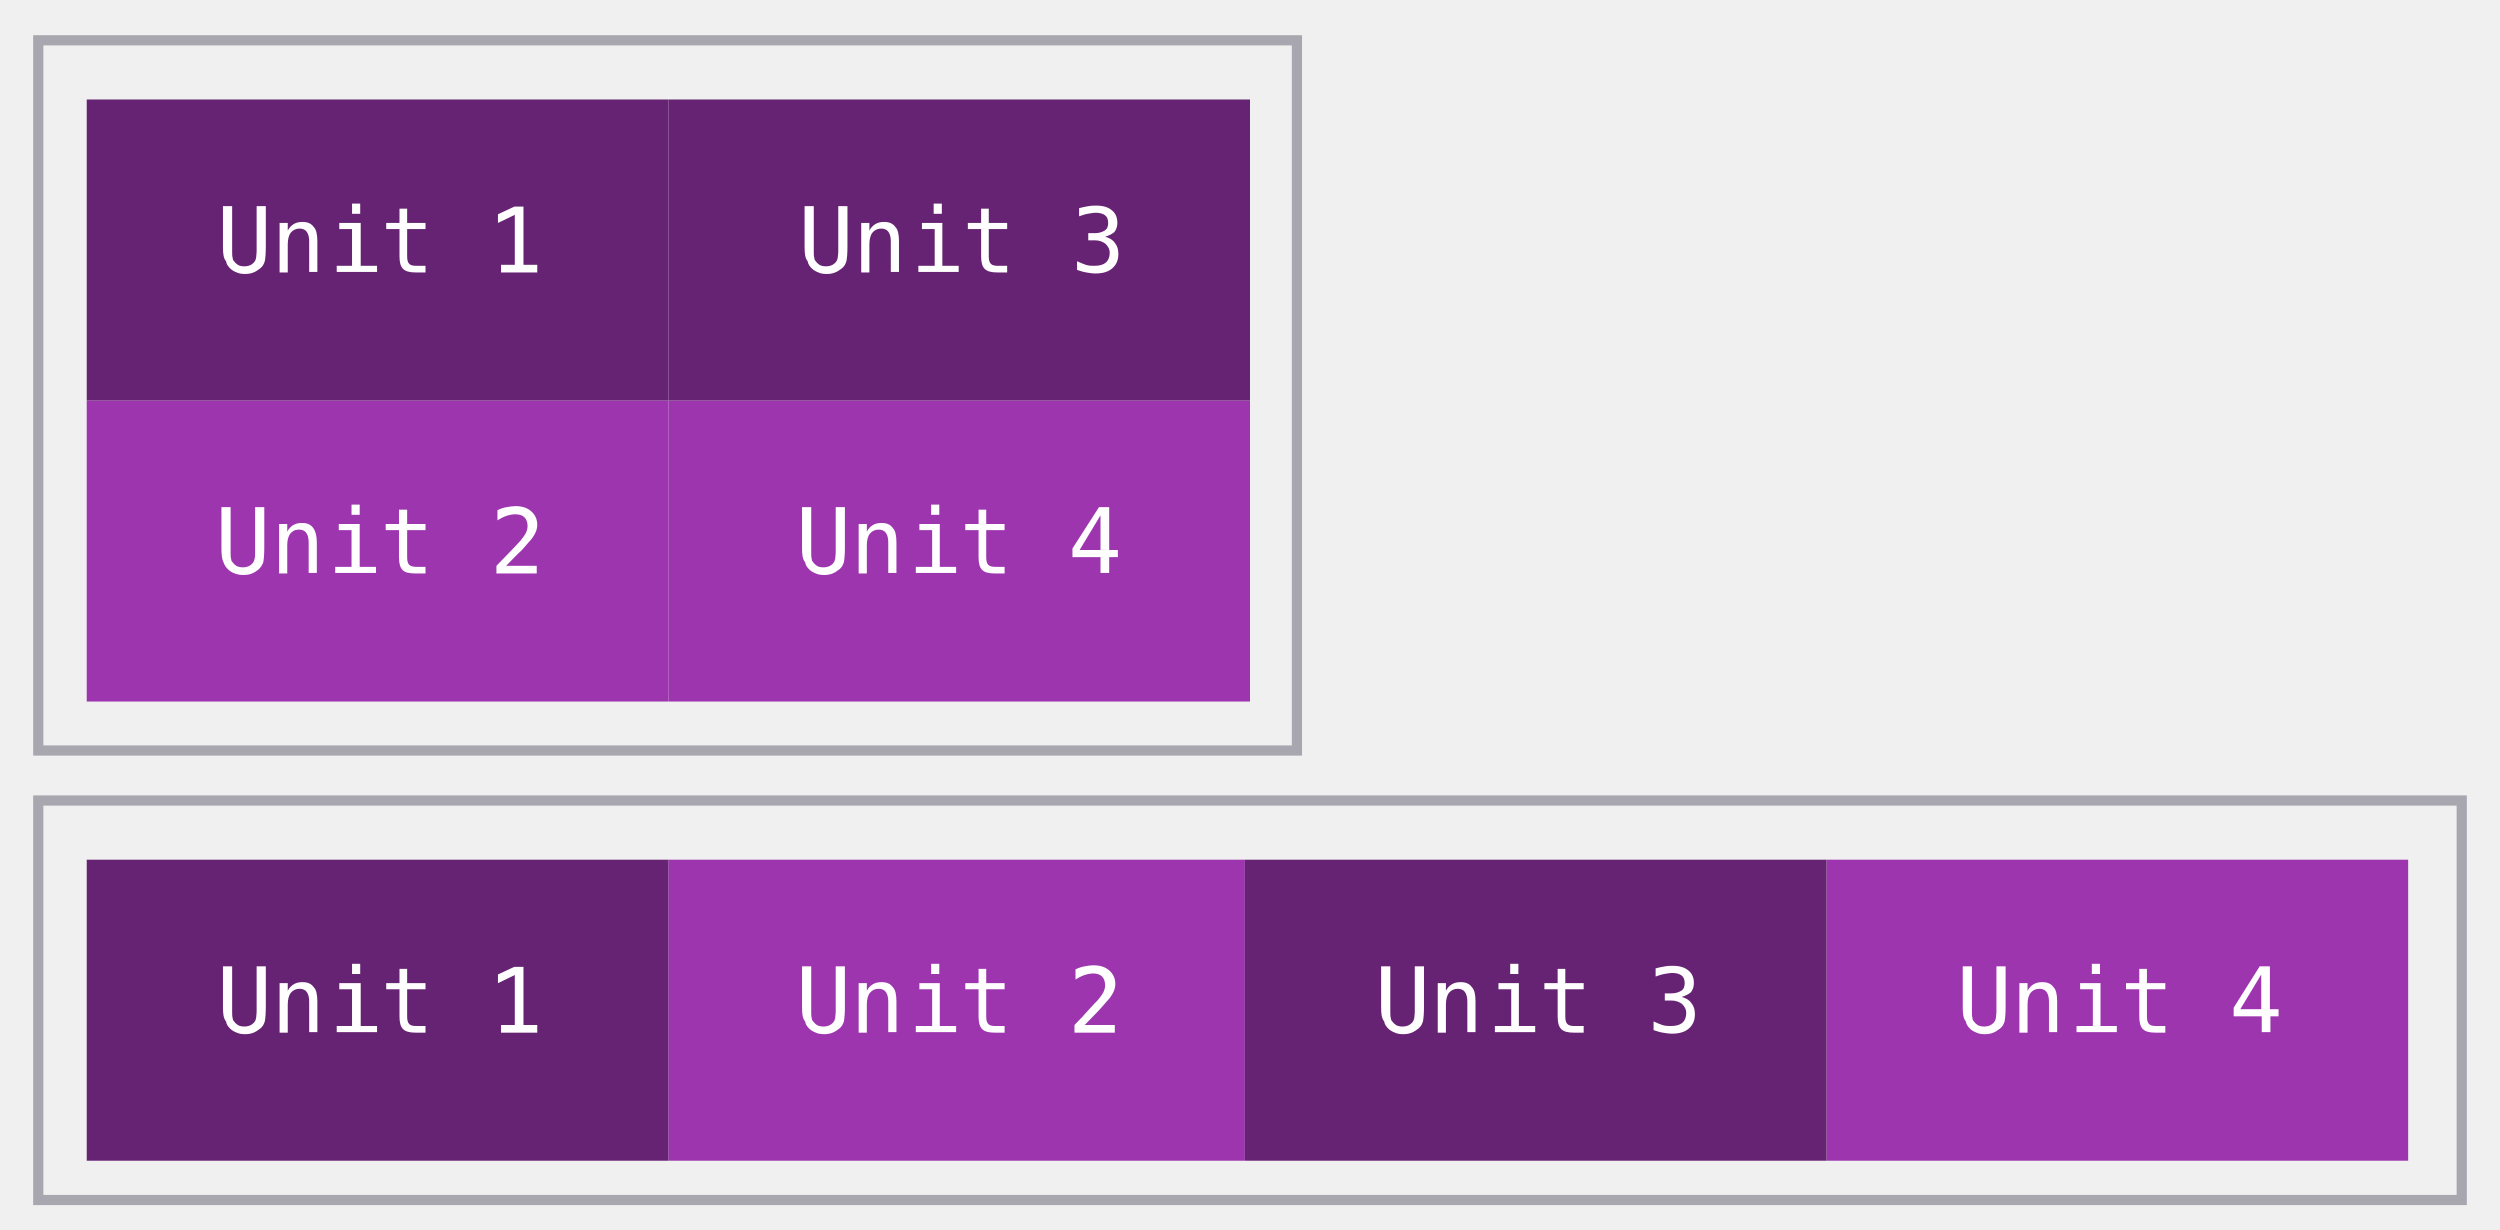
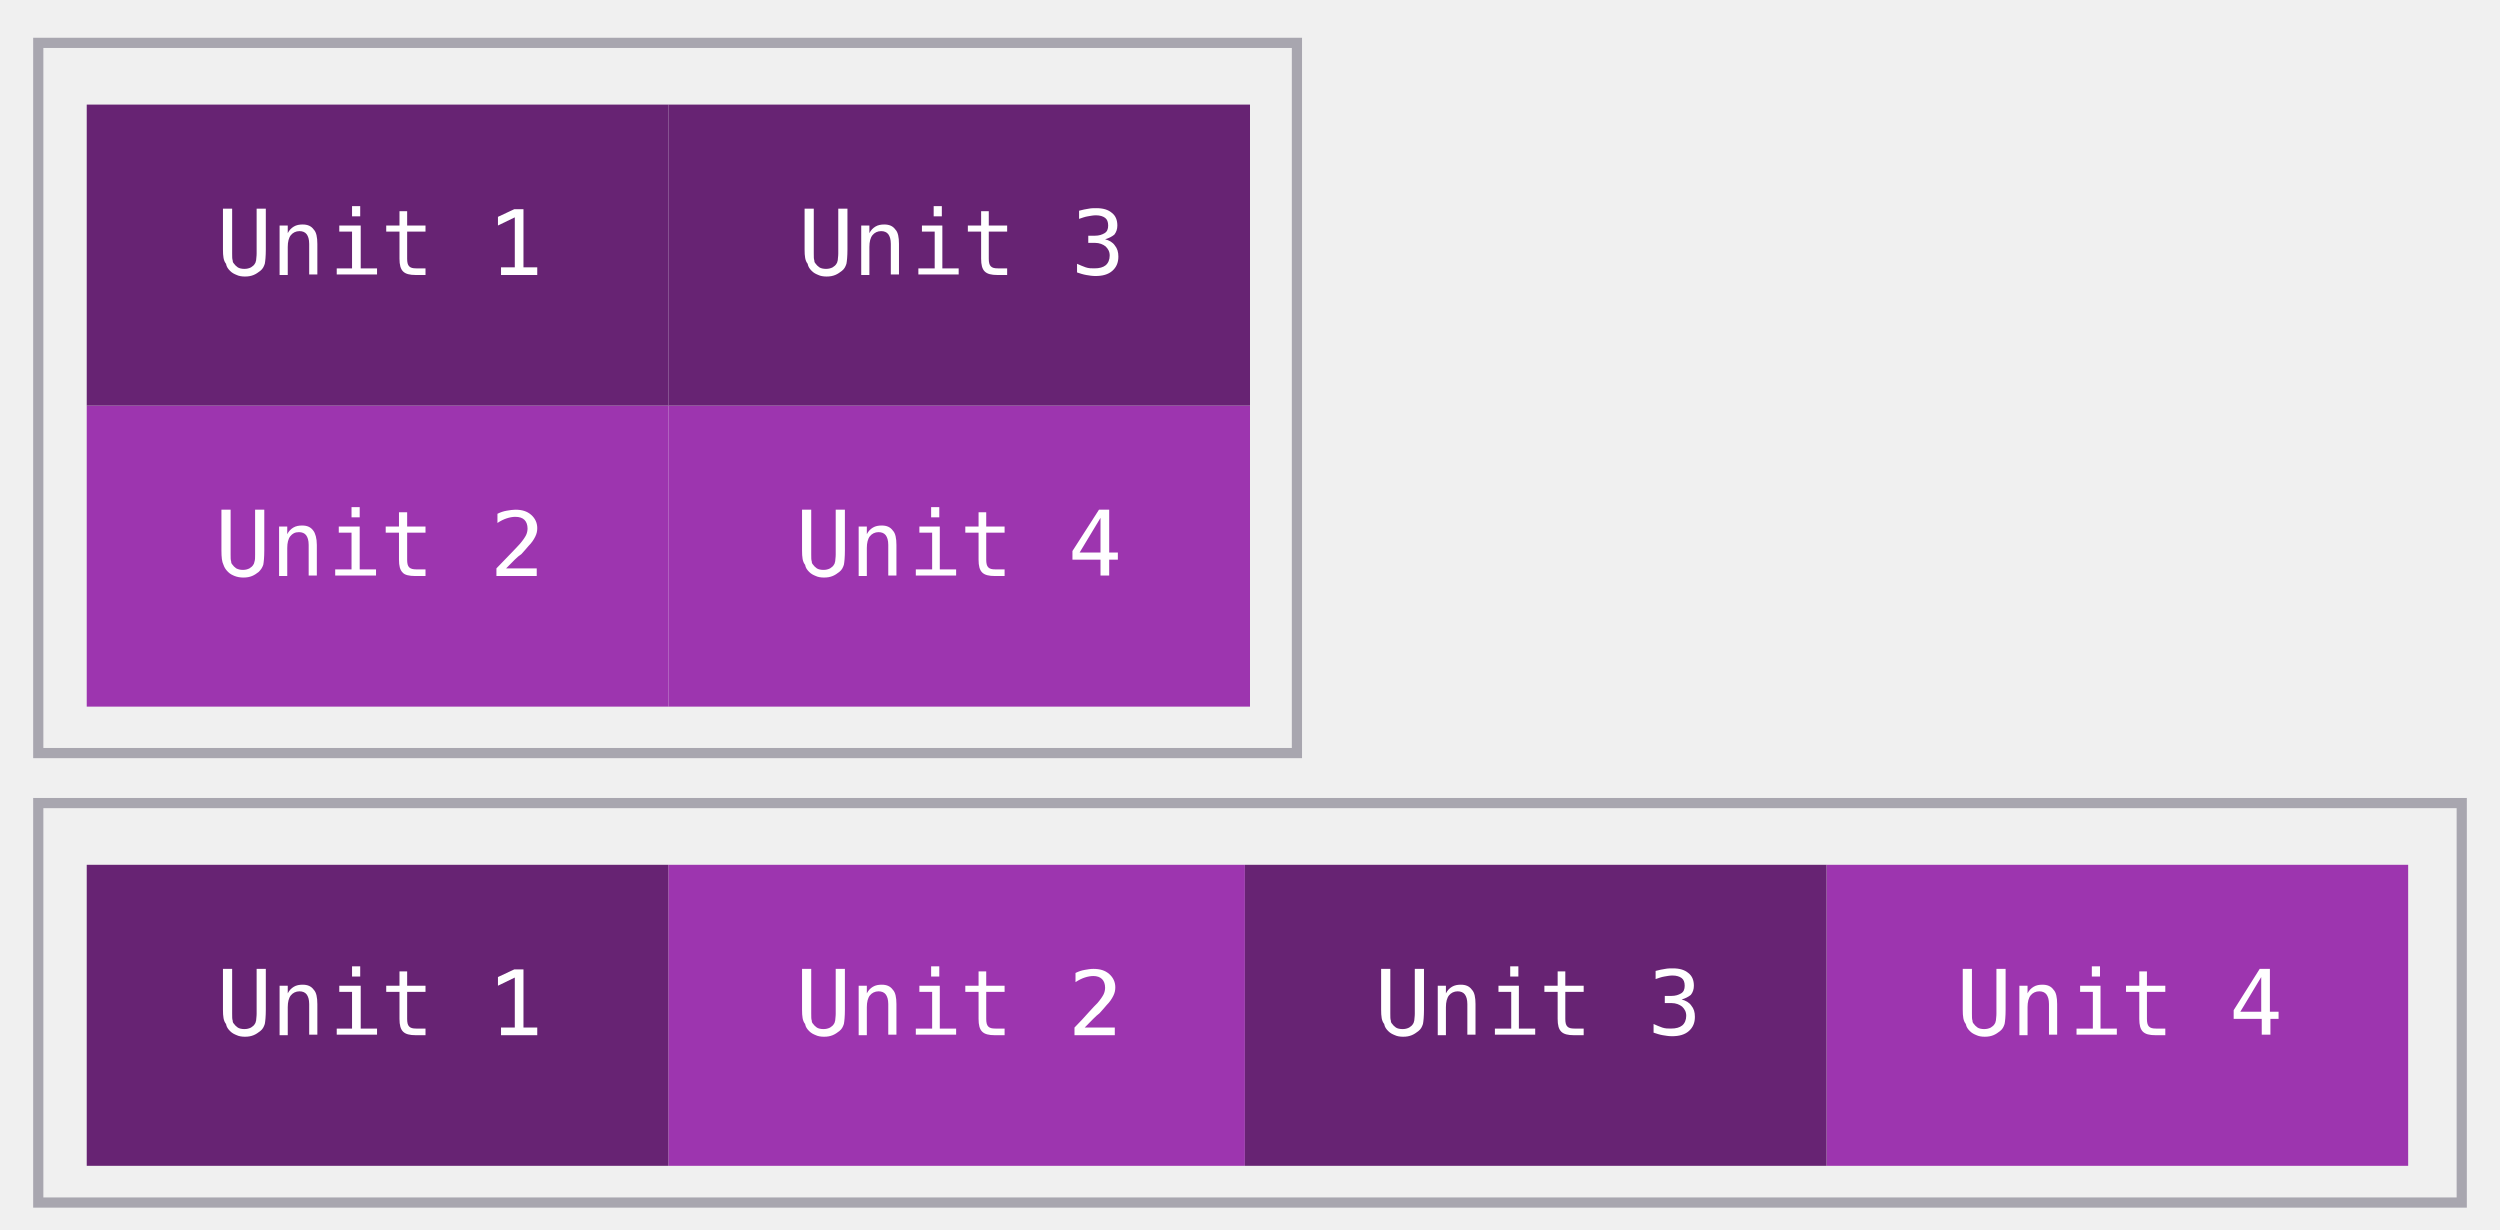
<svg xmlns="http://www.w3.org/2000/svg" width="490" height="241" viewBox="0 0 490 241">
  <style type="text/css">.st0{fill:#9D35AF;} .st1{fill:#FFFFFF;} .st2{fill:#672373;} .st3{fill:none;stroke:#A8A6AF;stroke-width:2;stroke-miterlimit:10;} .st4{fill:none;stroke:#D9D8E3;stroke-width:2;stroke-linecap:round;stroke-linejoin:round;stroke-miterlimit:10;}</style>
-   <path class="st0" d="M131 168.5h113v59h-113z" />
-   <path class="st1" d="M157.2 197.4v-8h1.8v8.8c0 .6 0 1.1.1 1.3 0 .3.1.5.2.6.2.3.5.6.8.8.3.2.8.3 1.3.3s.9-.1 1.3-.3c.3-.2.6-.4.8-.8.1-.1.1-.3.2-.6 0-.3.1-.7.1-1.3v-8.8h1.8v8c0 1.3-.1 2.3-.2 2.8-.2.6-.4 1-.9 1.4-.4.3-.8.6-1.3.8-.5.2-1 .3-1.7.3-.6 0-1.2-.1-1.6-.3-.5-.2-.9-.4-1.3-.8s-.7-.8-.8-1.4c-.5-.6-.6-1.5-.6-2.8zM175.7 196.3v6h-1.6v-6c0-.9-.2-1.5-.5-1.9s-.8-.6-1.4-.6c-.7 0-1.3.3-1.7.8-.4.5-.6 1.3-.6 2.3v5.5h-1.6v-9.7h1.6v1.5c.3-.6.7-1 1.2-1.3.5-.3 1.1-.4 1.7-.4 1 0 1.7.3 2.2 1 .5.5.7 1.5.7 2.8zM180.1 192.7h4.1v8.4h3.2v1.2h-7.9v-1.2h3.2v-7.2h-2.5v-1.2zm2.4-3.8h1.6v2h-1.6v-2zM193.3 189.9v2.8h3.6v1.2h-3.6v5.3c0 .7.1 1.2.4 1.5.3.3.7.4 1.4.4h1.8v1.3h-1.9c-1.2 0-2-.2-2.5-.7-.5-.5-.7-1.3-.7-2.5v-5.3h-2.6v-1.2h2.6v-2.8h1.5zM212.6 200.9h5.9v1.5h-7.9v-1.5c1.1-1.1 2-2.1 2.8-3s1.4-1.5 1.7-1.8c.6-.7 1-1.3 1.2-1.7.2-.4.3-.9.3-1.3 0-.7-.2-1.3-.6-1.7-.4-.4-1-.6-1.7-.6-.5 0-1.1.1-1.7.3-.6.2-1.2.5-1.8.9v-2c.6-.3 1.2-.5 1.8-.6.6-.1 1.1-.2 1.7-.2 1.3 0 2.3.3 3.1 1 .8.7 1.2 1.6 1.2 2.6 0 .6-.1 1.1-.4 1.7-.3.6-.7 1.2-1.3 1.8-.3.4-.8.9-1.4 1.6-.7.7-1.6 1.7-2.9 3z" />
-   <path class="st0" d="M358 168.5h114v59h-114z" />
-   <path class="st1" d="M384.7 197.4v-8h1.8v8.8c0 .6 0 1.1.1 1.3 0 .3.1.5.2.6.2.3.5.6.8.8.3.2.8.3 1.3.3s.9-.1 1.3-.3c.3-.2.6-.4.8-.8.1-.1.1-.3.2-.6 0-.3.1-.7.1-1.3v-8.8h1.8v8c0 1.3-.1 2.3-.2 2.8-.2.6-.4 1-.9 1.4-.4.3-.8.6-1.3.8-.5.2-1 .3-1.7.3-.6 0-1.2-.1-1.6-.3-.5-.2-.9-.4-1.3-.8s-.7-.8-.8-1.4c-.5-.6-.6-1.5-.6-2.8zM403.2 196.3v6h-1.6v-6c0-.9-.2-1.5-.5-1.9s-.8-.6-1.4-.6c-.7 0-1.3.3-1.7.8-.4.5-.6 1.3-.6 2.3v5.5h-1.6v-9.7h1.6v1.5c.3-.6.7-1 1.2-1.3.5-.3 1.1-.4 1.7-.4 1 0 1.7.3 2.2 1 .5.5.7 1.5.7 2.8zM407.6 192.7h4.1v8.4h3.2v1.2h-7.9v-1.2h3.2v-7.2h-2.5v-1.2zm2.4-3.8h1.6v2h-1.6v-2zM420.8 189.9v2.8h3.6v1.2h-3.6v5.3c0 .7.1 1.2.4 1.5.3.3.7.4 1.4.4h1.8v1.3h-1.9c-1.2 0-2-.2-2.5-.7-.5-.5-.7-1.3-.7-2.5v-5.3h-2.6v-1.2h2.6v-2.8h1.5zM442.9 189.4h2v8.4h1.7v1.4h-1.6v3.1h-1.7v-3.1h-5.5v-1.7l5.1-8.1zm.3 1.6l-4.1 6.8h4.1v-6.8z" />
-   <path class="st2" d="M17 168.5h114v59h-114z" />
-   <path class="st1" d="M43.7 197.4v-8h1.8v8.8c0 .6 0 1.1.1 1.3 0 .3.1.5.2.6.2.3.5.6.8.8.3.2.8.3 1.3.3s.9-.1 1.3-.3c.3-.2.6-.4.8-.8.1-.1.1-.3.2-.6 0-.3.1-.7.1-1.3v-8.8h1.8v8c0 1.3-.1 2.3-.2 2.8-.2.6-.4 1-.9 1.4-.4.3-.8.6-1.3.8-.5.2-1 .3-1.7.3-.6 0-1.2-.1-1.6-.3-.5-.2-.9-.4-1.3-.8s-.7-.8-.8-1.4c-.5-.6-.6-1.5-.6-2.8zM62.2 196.3v6h-1.6v-6c0-.9-.2-1.5-.5-1.9s-.8-.6-1.4-.6c-.7 0-1.3.3-1.7.8-.4.5-.6 1.3-.6 2.3v5.5h-1.6v-9.7h1.6v1.5c.3-.6.7-1 1.2-1.3.5-.3 1.1-.4 1.7-.4 1 0 1.7.3 2.2 1 .5.5.7 1.5.7 2.8zM66.6 192.7h4.1v8.4h3.2v1.2h-7.9v-1.2h3v-7.2h-2.5v-1.2zm2.4-3.8h1.6v2h-1.6v-2zM79.8 189.9v2.8h3.6v1.2h-3.6v5.3c0 .7.1 1.2.4 1.5.3.3.7.4 1.4.4h1.8v1.3h-1.9c-1.2 0-2-.2-2.5-.7-.5-.5-.7-1.3-.7-2.5v-5.3h-2.6v-1.2h2.6v-2.8h1.5zM98.2 200.9h2.7v-9.8l-3.3 1.6v-1.7l3.2-1.5h1.8v11.4h2.7v1.5h-7.1v-1.5z" />
-   <path class="st2" d="M244 168.5h114v59h-114z" />
-   <path class="st1" d="M270.7 197.4v-8h1.8v8.8c0 .6 0 1.1.1 1.3 0 .3.1.5.2.6.2.3.5.6.8.8.3.2.8.3 1.3.3s.9-.1 1.3-.3c.3-.2.6-.4.8-.8.1-.1.1-.3.2-.6 0-.3.1-.7.1-1.3v-8.8h1.8v8c0 1.3-.1 2.3-.2 2.8-.2.6-.4 1-.9 1.4-.4.3-.8.6-1.3.8-.5.2-1 .3-1.7.3-.6 0-1.2-.1-1.6-.3-.5-.2-.9-.4-1.3-.8s-.7-.8-.8-1.4c-.5-.6-.6-1.5-.6-2.8zM289.2 196.3v6h-1.6v-6c0-.9-.2-1.5-.5-1.9s-.8-.6-1.4-.6c-.7 0-1.3.3-1.7.8-.4.5-.6 1.3-.6 2.3v5.5h-1.6v-9.7h1.6v1.5c.3-.6.7-1 1.2-1.3.5-.3 1.1-.4 1.7-.4 1 0 1.7.3 2.2 1 .5.5.7 1.5.7 2.8zM293.6 192.7h4.1v8.4h3.2v1.2h-7.9v-1.2h3.2v-7.2h-2.5v-1.2zm2.4-3.8h1.6v2h-1.6v-2zM306.8 189.9v2.8h3.6v1.2h-3.6v5.3c0 .7.1 1.2.4 1.5.3.3.7.4 1.4.4h1.8v1.3h-1.9c-1.2 0-2-.2-2.5-.7-.5-.5-.7-1.3-.7-2.5v-5.3h-2.6v-1.2h2.6v-2.8h1.5zM329.6 195.4c.8.2 1.5.6 1.9 1.2.5.6.7 1.3.7 2.2 0 1.2-.4 2.1-1.2 2.8s-1.9 1-3.3 1c-.6 0-1.2-.1-1.8-.2s-1.2-.3-1.8-.5v-1.7c.6.3 1.2.5 1.7.7.6.2 1.1.2 1.7.2 1 0 1.7-.2 2.2-.6.5-.4.8-1.1.8-1.9 0-.8-.3-1.3-.8-1.8-.5-.4-1.2-.7-2.1-.7h-1.3v-1.4h1.3c.8 0 1.4-.2 1.9-.5s.7-.8.7-1.5-.2-1.2-.6-1.5-1-.5-1.8-.5c-.5 0-1 .1-1.6.2s-1.1.3-1.7.5v-1.6c.7-.2 1.3-.3 1.9-.4.5-.1 1-.1 1.5-.1 1.3 0 2.3.3 3 .9.8.6 1.1 1.5 1.1 2.5 0 .7-.2 1.3-.6 1.8-.5.4-1.1.7-1.8.9z" />
-   <path class="st3" d="M7.5 156.9h475v78.3h-475z" />
-   <path class="st0" d="M131 78.5h114v59h-114z" />
-   <path class="st1" d="M157.2 107.4v-8h1.8v8.8c0 .6 0 1.1.1 1.3 0 .3.1.5.2.6.2.3.5.6.8.8.3.2.8.3 1.3.3s.9-.1 1.3-.3c.3-.2.6-.4.8-.8.1-.1.1-.3.2-.6 0-.3.1-.7.1-1.3v-8.8h1.8v8c0 1.3-.1 2.3-.2 2.8-.2.6-.4 1-.9 1.4-.4.3-.8.6-1.3.8-.5.2-1 .3-1.7.3-.6 0-1.2-.1-1.6-.3-.5-.2-.9-.4-1.3-.8s-.7-.8-.8-1.4c-.5-.6-.6-1.5-.6-2.8zM175.7 106.3v6h-1.6v-6c0-.9-.2-1.5-.5-1.9s-.8-.6-1.4-.6c-.7 0-1.3.3-1.7.8-.4.5-.6 1.3-.6 2.3v5.5h-1.6v-9.7h1.6v1.5c.3-.6.7-1 1.2-1.3.5-.3 1.1-.4 1.7-.4 1 0 1.7.3 2.2 1 .5.5.7 1.5.7 2.8zM180.1 102.7h4.1v8.4h3.2v1.2h-7.9v-1.2h3.2v-7.2h-2.5v-1.2zm2.4-3.8h1.6v2h-1.6v-2zM193.3 99.9v2.8h3.6v1.2h-3.6v5.3c0 .7.1 1.2.4 1.5.3.3.7.4 1.4.4h1.8v1.3h-1.9c-1.2 0-2-.2-2.5-.7-.5-.5-.7-1.3-.7-2.5v-5.3h-2.6v-1.2h2.6v-2.8h1.5zM215.4 99.4h2v8.4h1.7v1.4h-1.7v3.1h-1.7v-3.1h-5.5v-1.7l5.2-8.1zm.3 1.6l-4.1 6.8h4.1v-6.8z" />
-   <path class="st0" d="M17 78.5h114v59h-114z" />
-   <path class="st1" d="M43.4 107.4v-8h1.8v8.8c0 .6 0 1.1.1 1.3 0 .3.1.5.2.6.2.3.5.6.8.8.4.2.8.3 1.3.3s.9-.1 1.3-.3c.3-.2.6-.4.8-.8.1-.1.1-.3.2-.6s.1-.7.1-1.3v-8.8h1.8v8c0 1.3-.1 2.3-.2 2.8-.2.6-.5 1-.9 1.4-.4.3-.8.6-1.3.8-.5.2-1 .3-1.7.3-.6 0-1.2-.1-1.7-.3-.5-.2-.9-.4-1.3-.8s-.7-.8-.9-1.4c-.3-.6-.4-1.5-.4-2.8zM62.1 106.3v6h-1.6v-6c0-.9-.2-1.5-.5-1.9s-.8-.6-1.4-.6c-.8 0-1.3.3-1.7.8s-.6 1.3-.6 2.3v5.5h-1.6v-9.7h1.6v1.5c.3-.6.7-1 1.2-1.3.5-.3 1.1-.4 1.7-.4 1 0 1.7.3 2.2 1 .4.5.7 1.5.7 2.8zM66.4 102.7h4.1v8.4h3.2v1.2h-8v-1.2h3.2v-7.2h-2.5v-1.2zm2.5-3.8h1.6v2h-1.6v-2zM79.8 99.9v2.8h3.6v1.2h-3.6v5.3c0 .7.1 1.2.4 1.5.3.3.8.4 1.4.4h1.8v1.3h-2c-1.2 0-2.1-.2-2.5-.7-.5-.5-.7-1.3-.7-2.5v-5.3h-2.6v-1.2h2.6v-2.8h1.6zM99.2 110.9h6v1.5h-7.9v-1.5c1.1-1.1 2-2.1 2.9-3s1.4-1.5 1.7-1.8c.6-.7 1-1.3 1.2-1.7.2-.4.3-.9.3-1.3 0-.7-.2-1.3-.6-1.7s-1-.6-1.8-.6c-.5 0-1.1.1-1.7.3-.6.2-1.2.5-1.8.9v-2c.6-.3 1.2-.5 1.8-.6.6-.1 1.2-.2 1.7-.2 1.3 0 2.3.3 3.1 1s1.2 1.6 1.2 2.6c0 .6-.1 1.1-.4 1.7-.3.6-.7 1.2-1.3 1.8-.3.4-.8.9-1.4 1.6-.8.7-1.7 1.7-3 3z" />
-   <path class="st2" d="M17 19.5h114v59h-114z" />
-   <path class="st1" d="M43.7 48.4v-8h1.8v8.8c0 .6 0 1.1.1 1.3 0 .3.1.5.2.6.2.3.5.6.8.8.3.2.8.3 1.3.3s.9-.1 1.3-.3c.3-.2.6-.4.8-.8.1-.1.1-.3.2-.6 0-.3.1-.7.1-1.3v-8.8h1.8v8c0 1.3-.1 2.3-.2 2.8-.2.6-.4 1-.9 1.4-.4.3-.8.6-1.3.8-.5.2-1 .3-1.7.3-.6 0-1.2-.1-1.6-.3-.5-.2-.9-.4-1.3-.8s-.7-.8-.8-1.4c-.5-.6-.6-1.5-.6-2.8zM62.2 47.3v6h-1.6v-6c0-.9-.2-1.5-.5-1.9s-.8-.6-1.4-.6c-.7 0-1.3.3-1.7.8-.4.5-.6 1.3-.6 2.3v5.5h-1.6v-9.7h1.6v1.5c.3-.6.7-1 1.2-1.3.5-.3 1.1-.4 1.7-.4 1 0 1.7.3 2.2 1 .5.5.7 1.5.7 2.8zM66.6 43.7h4.1v8.4h3.2v1.2h-7.9v-1.2h3v-7.2h-2.5v-1.2zm2.4-3.8h1.6v2h-1.6v-2zM79.8 40.9v2.8h3.6v1.2h-3.6v5.3c0 .7.1 1.2.4 1.5.3.3.7.4 1.4.4h1.8v1.3h-1.9c-1.2 0-2-.2-2.5-.7-.5-.5-.7-1.3-.7-2.5v-5.3h-2.6v-1.2h2.6v-2.8h1.5zM98.2 51.9h2.7v-9.8l-3.3 1.6v-1.7l3.2-1.5h1.8v11.4h2.7v1.5h-7.1v-1.5z" />
-   <path class="st2" d="M131 19.5h114v59h-114z" />
-   <path class="st1" d="M157.7 48.4v-8h1.8v8.8c0 .6 0 1.1.1 1.3 0 .3.1.5.2.6.2.3.5.6.8.8.3.2.8.3 1.3.3s.9-.1 1.3-.3c.3-.2.6-.4.8-.8.1-.1.1-.3.2-.6 0-.3.1-.7.1-1.3v-8.8h1.8v8c0 1.3-.1 2.3-.2 2.8-.2.6-.4 1-.9 1.4-.4.3-.8.6-1.3.8-.5.2-1 .3-1.7.3-.6 0-1.2-.1-1.6-.3-.5-.2-.9-.4-1.3-.8s-.7-.8-.8-1.4c-.5-.6-.6-1.5-.6-2.8zM176.2 47.3v6h-1.6v-6c0-.9-.2-1.5-.5-1.9s-.8-.6-1.4-.6c-.7 0-1.3.3-1.7.8-.4.5-.6 1.3-.6 2.3v5.5h-1.6v-9.7h1.6v1.5c.3-.6.7-1 1.2-1.3.5-.3 1.1-.4 1.7-.4 1 0 1.7.3 2.2 1 .5.5.7 1.5.7 2.8zM180.6 43.7h4.1v8.4h3.2v1.2h-7.9v-1.2h3.2v-7.2h-2.5v-1.2zm2.4-3.8h1.6v2h-1.6v-2zM193.8 40.9v2.8h3.6v1.2h-3.6v5.3c0 .7.1 1.2.4 1.5.3.3.7.4 1.4.4h1.8v1.3h-1.9c-1.2 0-2-.2-2.5-.7-.5-.5-.7-1.3-.7-2.5v-5.3h-2.6v-1.2h2.6v-2.8h1.5zM216.6 46.4c.8.2 1.5.6 1.9 1.2.5.6.7 1.3.7 2.2 0 1.2-.4 2.1-1.2 2.8s-1.9 1-3.3 1c-.6 0-1.2-.1-1.8-.2s-1.2-.3-1.8-.5v-1.7c.6.3 1.2.5 1.7.7.6.2 1.1.2 1.7.2 1 0 1.7-.2 2.2-.6.5-.4.8-1.1.8-1.9 0-.8-.3-1.3-.8-1.8-.5-.4-1.2-.7-2.1-.7h-1.3v-1.4h1.3c.8 0 1.4-.2 1.9-.5s.7-.8.7-1.5-.2-1.2-.6-1.5-1-.5-1.8-.5c-.5 0-1 .1-1.6.2s-1.1.3-1.7.5v-1.6c.7-.2 1.3-.3 1.9-.4.5-.1 1-.1 1.5-.1 1.3 0 2.3.3 3 .9.8.6 1.1 1.5 1.1 2.5 0 .7-.2 1.3-.6 1.8-.5.4-1.1.7-1.8.9z" />
-   <path class="st3" d="M7.5 7.9h246.7v139.2h-246.7z" />
+   <path class="st0" d="M131 169.5h113v59h-113z" />
+   <path class="st1" d="M157.2 197.9v-8h1.8v8.8c0 .6 0 1.1.1 1.3 0 .3.1.5.2.6.2.3.5.6.8.8.3.2.8.3 1.3.3s.9-.1 1.3-.3c.3-.2.6-.4.8-.8.1-.1.1-.3.2-.6 0-.3.1-.7.1-1.3v-8.8h1.8v8c0 1.3-.1 2.3-.2 2.8-.2.6-.4 1-.9 1.4-.4.3-.8.6-1.3.8-.5.2-1 .3-1.7.3-.6 0-1.2-.1-1.6-.3-.5-.2-.9-.4-1.3-.8s-.7-.8-.8-1.4c-.5-.6-.6-1.5-.6-2.8zm18.5-1.1v6h-1.6v-6c0-.9-.2-1.5-.5-1.9s-.8-.6-1.4-.6c-.7 0-1.3.3-1.7.8-.4.5-.6 1.3-.6 2.3v5.5h-1.6v-9.7h1.6v1.5c.3-.6.7-1 1.2-1.3.5-.3 1.1-.4 1.7-.4 1 0 1.7.3 2.2 1 .5.5.7 1.5.7 2.8zm4.4-3.6h4.1v8.4h3.2v1.2h-7.9v-1.2h3.2v-7.2h-2.5v-1.2zm2.4-3.8h1.6v2h-1.6v-2zm10.8 1v2.8h3.6v1.2h-3.6v5.3c0 .7.1 1.2.4 1.5.3.3.7.4 1.4.4h1.8v1.3h-1.9c-1.2 0-2-.2-2.5-.7-.5-.5-.7-1.3-.7-2.5v-5.3h-2.6v-1.2h2.6v-2.8h1.5zm19.3 11h5.9v1.5h-7.9v-1.5c1.1-1.1 2-2.1 2.8-3s1.4-1.5 1.7-1.8c.6-.7 1-1.3 1.2-1.7.2-.4.3-.9.3-1.3 0-.7-.2-1.3-.6-1.7-.4-.4-1-.6-1.7-.6-.5 0-1.1.1-1.7.3-.6.2-1.2.5-1.8.9v-1.8c.6-.3 1.2-.5 1.8-.6.6-.1 1.1-.2 1.7-.2 1.3 0 2.3.3 3.1 1 .8.7 1.2 1.6 1.2 2.6 0 .6-.1 1.1-.4 1.7-.3.6-.7 1.2-1.3 1.8-.3.4-.8.9-1.4 1.6-.7.5-1.6 1.5-2.9 2.8z" />
+   <path class="st0" d="M358 169.5h114v59h-114z" />
+   <path class="st1" d="M384.7 197.9v-8h1.8v8.8c0 .6 0 1.1.1 1.3 0 .3.1.5.2.6.2.3.5.6.8.8.3.2.8.3 1.3.3s.9-.1 1.3-.3c.3-.2.6-.4.8-.8.1-.1.1-.3.2-.6 0-.3.1-.7.1-1.3v-8.8h1.8v8c0 1.3-.1 2.3-.2 2.8-.2.6-.4 1-.9 1.4-.4.3-.8.6-1.3.8-.5.2-1 .3-1.7.3-.6 0-1.2-.1-1.6-.3-.5-.2-.9-.4-1.3-.8s-.7-.8-.8-1.4c-.5-.6-.6-1.5-.6-2.8zm18.5-1.1v6h-1.6v-6c0-.9-.2-1.5-.5-1.9s-.8-.6-1.4-.6c-.7 0-1.3.3-1.7.8-.4.5-.6 1.3-.6 2.3v5.5h-1.6v-9.7h1.6v1.5c.3-.6.7-1 1.2-1.3.5-.3 1.1-.4 1.7-.4 1 0 1.7.3 2.2 1 .5.5.7 1.5.7 2.8zm4.4-3.6h4.1v8.4h3.2v1.2h-7.9v-1.2h3.2v-7.2h-2.5v-1.2zm2.4-3.8h1.6v2h-1.6v-2zm10.8 1v2.8h3.6v1.2h-3.6v5.3c0 .7.1 1.2.4 1.5.3.3.7.4 1.4.4h1.8v1.3h-1.9c-1.2 0-2-.2-2.5-.7-.5-.5-.7-1.3-.7-2.5v-5.3h-2.6v-1.2h2.6v-2.8h1.5zm22.1-.5h2v8.4h1.7v1.4h-1.6v3.1h-1.7v-3.1h-5.5v-1.7l5.1-8.1zm.3 1.6l-4.1 6.8h4.1v-6.8z" />
+   <path class="st2" d="M17 169.5h114v59h-114z" />
+   <path class="st1" d="M43.7 197.9v-8h1.8v8.8c0 .6 0 1.1.1 1.3 0 .3.1.5.2.6.2.3.5.6.8.8.3.2.8.3 1.3.3s.9-.1 1.3-.3c.3-.2.6-.4.8-.8.1-.1.1-.3.2-.6 0-.3.1-.7.1-1.3v-8.8h1.8v8c0 1.3-.1 2.3-.2 2.8-.2.6-.4 1-.9 1.4-.4.3-.8.6-1.3.8-.5.2-1 .3-1.7.3-.6 0-1.2-.1-1.6-.3-.5-.2-.9-.4-1.3-.8s-.7-.8-.8-1.4c-.5-.6-.6-1.5-.6-2.8zm18.5-1.1v6h-1.6v-6c0-.9-.2-1.5-.5-1.9s-.8-.6-1.4-.6c-.7 0-1.3.3-1.7.8-.4.5-.6 1.3-.6 2.3v5.5h-1.6v-9.7h1.6v1.5c.3-.6.7-1 1.2-1.3.5-.3 1.1-.4 1.7-.4 1 0 1.7.3 2.2 1 .5.5.7 1.5.7 2.8zm4.4-3.6h4.1v8.4h3.2v1.2h-7.9v-1.2h3v-7.2h-2.5v-1.2zm2.4-3.8h1.6v2h-1.6v-2zm10.8 1v2.8h3.6v1.2h-3.6v5.3c0 .7.1 1.2.4 1.5.3.3.7.4 1.4.4h1.8v1.3h-1.9c-1.2 0-2-.2-2.5-.7-.5-.5-.7-1.3-.7-2.5v-5.3h-2.6v-1.2h2.6v-2.8h1.5zm18.4 11h2.7v-9.8l-3.3 1.6v-1.7l3.2-1.5h1.8v11.4h2.7v1.5h-7.1v-1.5z" />
+   <path class="st2" d="M244 169.5h114v59h-114z" />
+   <path class="st1" d="M270.7 197.9v-8h1.8v8.8c0 .6 0 1.1.1 1.3 0 .3.1.5.2.6.2.3.5.6.8.8.3.2.8.3 1.3.3s.9-.1 1.3-.3c.3-.2.6-.4.8-.8.1-.1.1-.3.2-.6 0-.3.1-.7.1-1.3v-8.8h1.8v8c0 1.3-.1 2.3-.2 2.8-.2.6-.4 1-.9 1.4-.4.3-.8.6-1.3.8-.5.2-1 .3-1.7.3-.6 0-1.2-.1-1.6-.3-.5-.2-.9-.4-1.3-.8s-.7-.8-.8-1.4c-.5-.6-.6-1.5-.6-2.8zm18.5-1.1v6h-1.6v-6c0-.9-.2-1.5-.5-1.9s-.8-.6-1.4-.6c-.7 0-1.3.3-1.7.8-.4.5-.6 1.3-.6 2.3v5.5h-1.6v-9.7h1.6v1.5c.3-.6.7-1 1.2-1.3.5-.3 1.1-.4 1.7-.4 1 0 1.7.3 2.2 1 .5.5.7 1.5.7 2.8zm4.4-3.6h4.1v8.4h3.2v1.2h-7.9v-1.2h3.2v-7.2h-2.5v-1.2zm2.4-3.8h1.6v2h-1.6v-2zm10.8 1v2.8h3.6v1.2h-3.6v5.3c0 .7.1 1.2.4 1.5.3.3.7.4 1.4.4h1.8v1.3h-1.9c-1.2 0-2-.2-2.5-.7-.5-.5-.7-1.3-.7-2.5v-5.3h-2.6v-1.2h2.6v-2.8h1.5zm22.8 5.5c.8.2 1.5.6 1.9 1.2.5.6.7 1.3.7 2.2 0 1.2-.4 2.1-1.2 2.8s-1.9 1-3.3 1c-.6 0-1.2-.1-1.8-.2s-1.2-.3-1.8-.5v-1.7c.6.3 1.2.5 1.7.7.6.2 1.1.2 1.7.2 1 0 1.7-.2 2.2-.6.5-.4.8-1.1.8-1.9 0-.8-.3-1.3-.8-1.8-.5-.4-1.2-.7-2.1-.7h-1.3v-1.4h1.3c.8 0 1.4-.2 1.9-.5s.7-.8.7-1.5-.2-1.2-.6-1.5-1-.5-1.8-.5c-.5 0-1 .1-1.6.2s-1.1.3-1.7.5v-1.6c.7-.2 1.3-.3 1.9-.4.5-.1 1-.1 1.5-.1 1.3 0 2.3.3 3 .9.8.6 1.1 1.5 1.1 2.5 0 .7-.2 1.3-.6 1.8-.5.4-1.1.7-1.8.9z" />
+   <path class="st3" d="M7.5 157.4h475v78.3h-475z" />
+   <path class="st0" d="M131 79.5h114v59h-114z" />
+   <path class="st1" d="M157.2 107.9v-8h1.8v8.8c0 .6 0 1.1.1 1.3 0 .3.1.5.2.6.2.3.5.6.8.8.3.2.8.3 1.3.3s.9-.1 1.3-.3c.3-.2.6-.4.8-.8.1-.1.1-.3.2-.6 0-.3.1-.7.1-1.3v-8.8h1.8v8c0 1.3-.1 2.3-.2 2.8-.2.6-.4 1-.9 1.4-.4.3-.8.6-1.3.8-.5.2-1 .3-1.7.3-.6 0-1.2-.1-1.6-.3-.5-.2-.9-.4-1.3-.8s-.7-.8-.8-1.4c-.5-.6-.6-1.5-.6-2.8zm18.5-1.1v6h-1.6v-6c0-.9-.2-1.5-.5-1.9s-.8-.6-1.4-.6c-.7 0-1.3.3-1.7.8-.4.5-.6 1.3-.6 2.3v5.5h-1.6v-9.7h1.6v1.5c.3-.6.7-1 1.2-1.3.5-.3 1.1-.4 1.7-.4 1 0 1.7.3 2.2 1 .5.5.7 1.5.7 2.8zm4.4-3.6h4.1v8.4h3.2v1.2h-7.9v-1.2h3.2v-7.2h-2.5v-1.2zm2.4-3.8h1.6v2h-1.6v-2zm10.8 1v2.8h3.6v1.2h-3.6v5.3c0 .7.1 1.2.4 1.5.3.3.7.4 1.4.4h1.8v1.3h-1.9c-1.2 0-2-.2-2.5-.7-.5-.5-.7-1.3-.7-2.5v-5.3h-2.6v-1.2h2.6v-2.8h1.5zm22.1-.5h2v8.4h1.7v1.4h-1.7v3.1h-1.7v-3.1h-5.5v-1.7l5.2-8.1zm.3 1.6l-4.1 6.8h4.1v-6.8z" />
+   <path class="st0" d="M17 79.5h114v59h-114z" />
+   <path class="st1" d="M43.4 107.9v-8h1.8v8.8c0 .6 0 1.1.1 1.3 0 .3.1.5.2.6.2.3.5.6.8.8.4.2.8.3 1.3.3s.9-.1 1.3-.3c.3-.2.6-.4.8-.8.1-.1.1-.3.2-.6s.1-.7.1-1.3v-8.8h1.8v8c0 1.3-.1 2.3-.2 2.8-.2.6-.5 1-.9 1.4-.4.3-.8.6-1.3.8-.5.2-1 .3-1.7.3-.6 0-1.2-.1-1.7-.3-.5-.2-.9-.4-1.3-.8s-.7-.8-.9-1.4c-.3-.6-.4-1.5-.4-2.8zm18.7-1.1v6h-1.6v-6c0-.9-.2-1.5-.5-1.9s-.8-.6-1.4-.6c-.8 0-1.3.3-1.7.8s-.6 1.3-.6 2.3v5.5h-1.6v-9.7h1.6v1.5c.3-.6.7-1 1.2-1.3.5-.3 1.1-.4 1.7-.4 1 0 1.7.3 2.2 1 .4.5.7 1.5.7 2.8zm4.3-3.6h4.1v8.4h3.2v1.2h-8v-1.2h3.2v-7.2h-2.5v-1.2zm2.5-3.8h1.6v2h-1.6v-2zm10.9 1v2.8h3.6v1.2h-3.6v5.3c0 .7.1 1.2.4 1.5.3.3.8.4 1.4.4h1.8v1.3h-2c-1.2 0-2.1-.2-2.5-.7-.5-.5-.7-1.3-.7-2.5v-5.3h-2.6v-1.2h2.6v-2.8h1.6zm19.4 11h6v1.5h-7.9v-1.5c1.1-1.1 2-2.1 2.9-3s1.4-1.5 1.7-1.8c.6-.7 1-1.3 1.2-1.7.2-.4.3-.9.3-1.3 0-.7-.2-1.3-.6-1.7s-1-.6-1.8-.6c-.5 0-1.1.1-1.7.3-.6.2-1.2.5-1.8.9v-1.8c.6-.3 1.2-.5 1.8-.6.6-.1 1.2-.2 1.7-.2 1.3 0 2.3.3 3.1 1s1.2 1.6 1.2 2.6c0 .6-.1 1.1-.4 1.7-.3.6-.7 1.2-1.3 1.8-.3.4-.8.9-1.4 1.6-.8.5-1.7 1.5-3 2.8z" />
+   <path class="st2" d="M17 20.5h114v59h-114z" />
+   <path class="st1" d="M43.7 48.9v-8h1.8v8.8c0 .6 0 1.1.1 1.3 0 .3.1.5.2.6.2.3.5.6.8.8.3.2.8.3 1.3.3s.9-.1 1.3-.3c.3-.2.6-.4.8-.8.1-.1.1-.3.2-.6 0-.3.1-.7.1-1.3v-8.8h1.8v8c0 1.3-.1 2.3-.2 2.8-.2.6-.4 1-.9 1.4-.4.3-.8.6-1.3.8-.5.2-1 .3-1.7.3-.6 0-1.2-.1-1.6-.3-.5-.2-.9-.4-1.3-.8s-.7-.8-.8-1.4c-.5-.6-.6-1.5-.6-2.8zm18.5-1.1v6h-1.6v-6c0-.9-.2-1.5-.5-1.9s-.8-.6-1.4-.6c-.7 0-1.3.3-1.7.8-.4.5-.6 1.3-.6 2.3v5.5h-1.6v-9.7h1.6v1.5c.3-.6.7-1 1.2-1.3.5-.3 1.1-.4 1.7-.4 1 0 1.7.3 2.2 1 .5.5.7 1.5.7 2.8zm4.4-3.6h4.1v8.4h3.2v1.2h-7.9v-1.2h3v-7.2h-2.5v-1.2zm2.4-3.8h1.6v2h-1.6v-2zm10.8 1v2.8h3.6v1.2h-3.6v5.3c0 .7.1 1.2.4 1.5.3.3.7.4 1.4.4h1.8v1.3h-1.9c-1.2 0-2-.2-2.5-.7-.5-.5-.7-1.3-.7-2.5v-5.3h-2.6v-1.2h2.6v-2.8h1.5zm18.4 11h2.7v-9.8l-3.3 1.6v-1.7l3.2-1.5h1.8v11.4h2.7v1.5h-7.1v-1.5z" />
+   <path class="st2" d="M131 20.5h114v59h-114z" />
+   <path class="st1" d="M157.7 48.9v-8h1.8v8.8c0 .6 0 1.1.1 1.3 0 .3.1.5.2.6.2.3.5.6.8.8.3.2.8.3 1.3.3s.9-.1 1.3-.3c.3-.2.6-.4.8-.8.1-.1.1-.3.2-.6 0-.3.1-.7.1-1.3v-8.8h1.8v8c0 1.3-.1 2.3-.2 2.8-.2.6-.4 1-.9 1.4-.4.3-.8.6-1.3.8-.5.2-1 .3-1.7.3-.6 0-1.2-.1-1.6-.3-.5-.2-.9-.4-1.3-.8s-.7-.8-.8-1.4c-.5-.6-.6-1.5-.6-2.8zm18.5-1.1v6h-1.6v-6c0-.9-.2-1.5-.5-1.9s-.8-.6-1.4-.6c-.7 0-1.3.3-1.7.8-.4.5-.6 1.3-.6 2.3v5.5h-1.6v-9.7h1.6v1.5c.3-.6.7-1 1.2-1.3.5-.3 1.1-.4 1.7-.4 1 0 1.7.3 2.2 1 .5.5.7 1.5.7 2.8zm4.4-3.6h4.1v8.4h3.2v1.2h-7.9v-1.2h3.2v-7.2h-2.5v-1.2zm2.4-3.8h1.6v2h-1.6v-2zm10.8 1v2.8h3.6v1.2h-3.6v5.3c0 .7.1 1.2.4 1.5.3.3.7.4 1.4.4h1.8v1.3h-1.9c-1.2 0-2-.2-2.5-.7-.5-.5-.7-1.3-.7-2.5v-5.3h-2.6v-1.2h2.6v-2.8h1.5zm22.8 5.5c.8.2 1.5.6 1.9 1.2.5.6.7 1.3.7 2.2 0 1.2-.4 2.1-1.2 2.8s-1.9 1-3.3 1c-.6 0-1.2-.1-1.8-.2s-1.2-.3-1.8-.5v-1.7c.6.3 1.2.5 1.7.7.6.2 1.1.2 1.7.2 1 0 1.7-.2 2.2-.6.5-.4.8-1.1.8-1.9 0-.8-.3-1.3-.8-1.8-.5-.4-1.2-.7-2.1-.7h-1.3v-1.4h1.3c.8 0 1.4-.2 1.9-.5s.7-.8.7-1.5-.2-1.2-.6-1.5-1-.5-1.8-.5c-.5 0-1 .1-1.6.2s-1.1.3-1.7.5v-1.6c.7-.2 1.3-.3 1.9-.4.5-.1 1-.1 1.5-.1 1.3 0 2.3.3 3 .9.8.6 1.1 1.5 1.1 2.5 0 .7-.2 1.3-.6 1.8-.5.4-1.1.7-1.8.9z" />
+   <path class="st3" d="M7.5 8.4h246.7v139.2h-246.7z" />
</svg>
